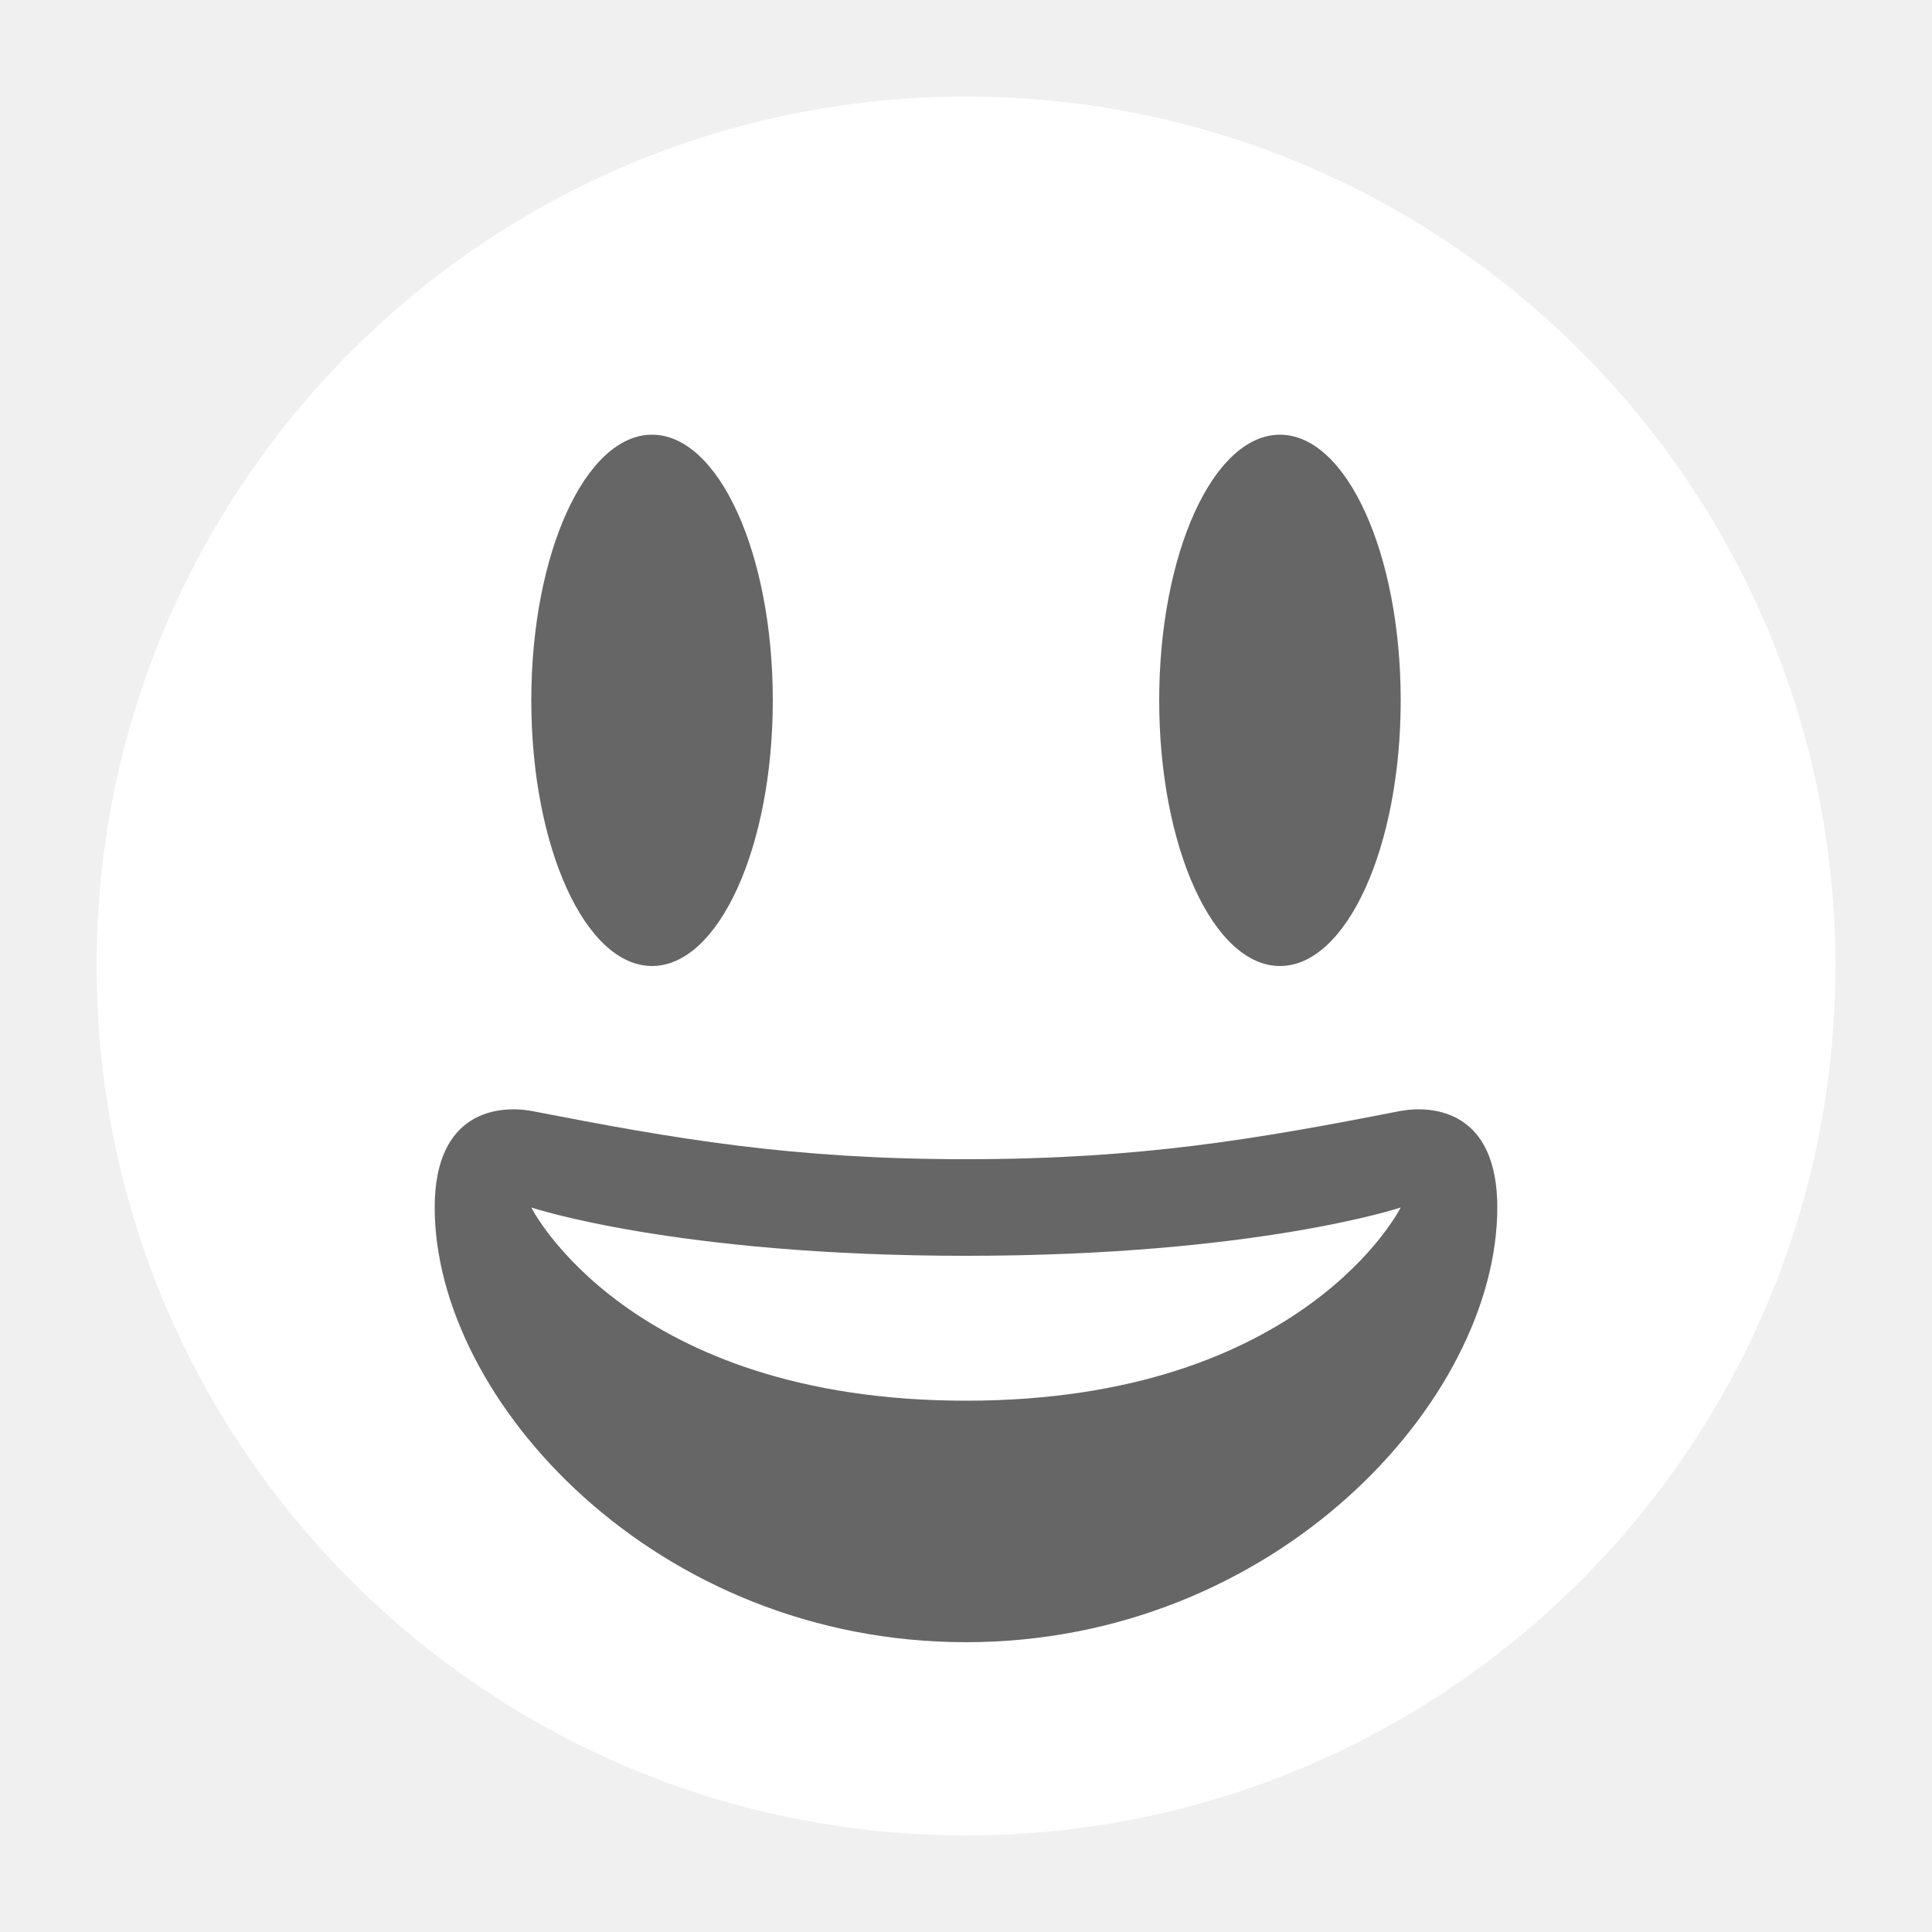
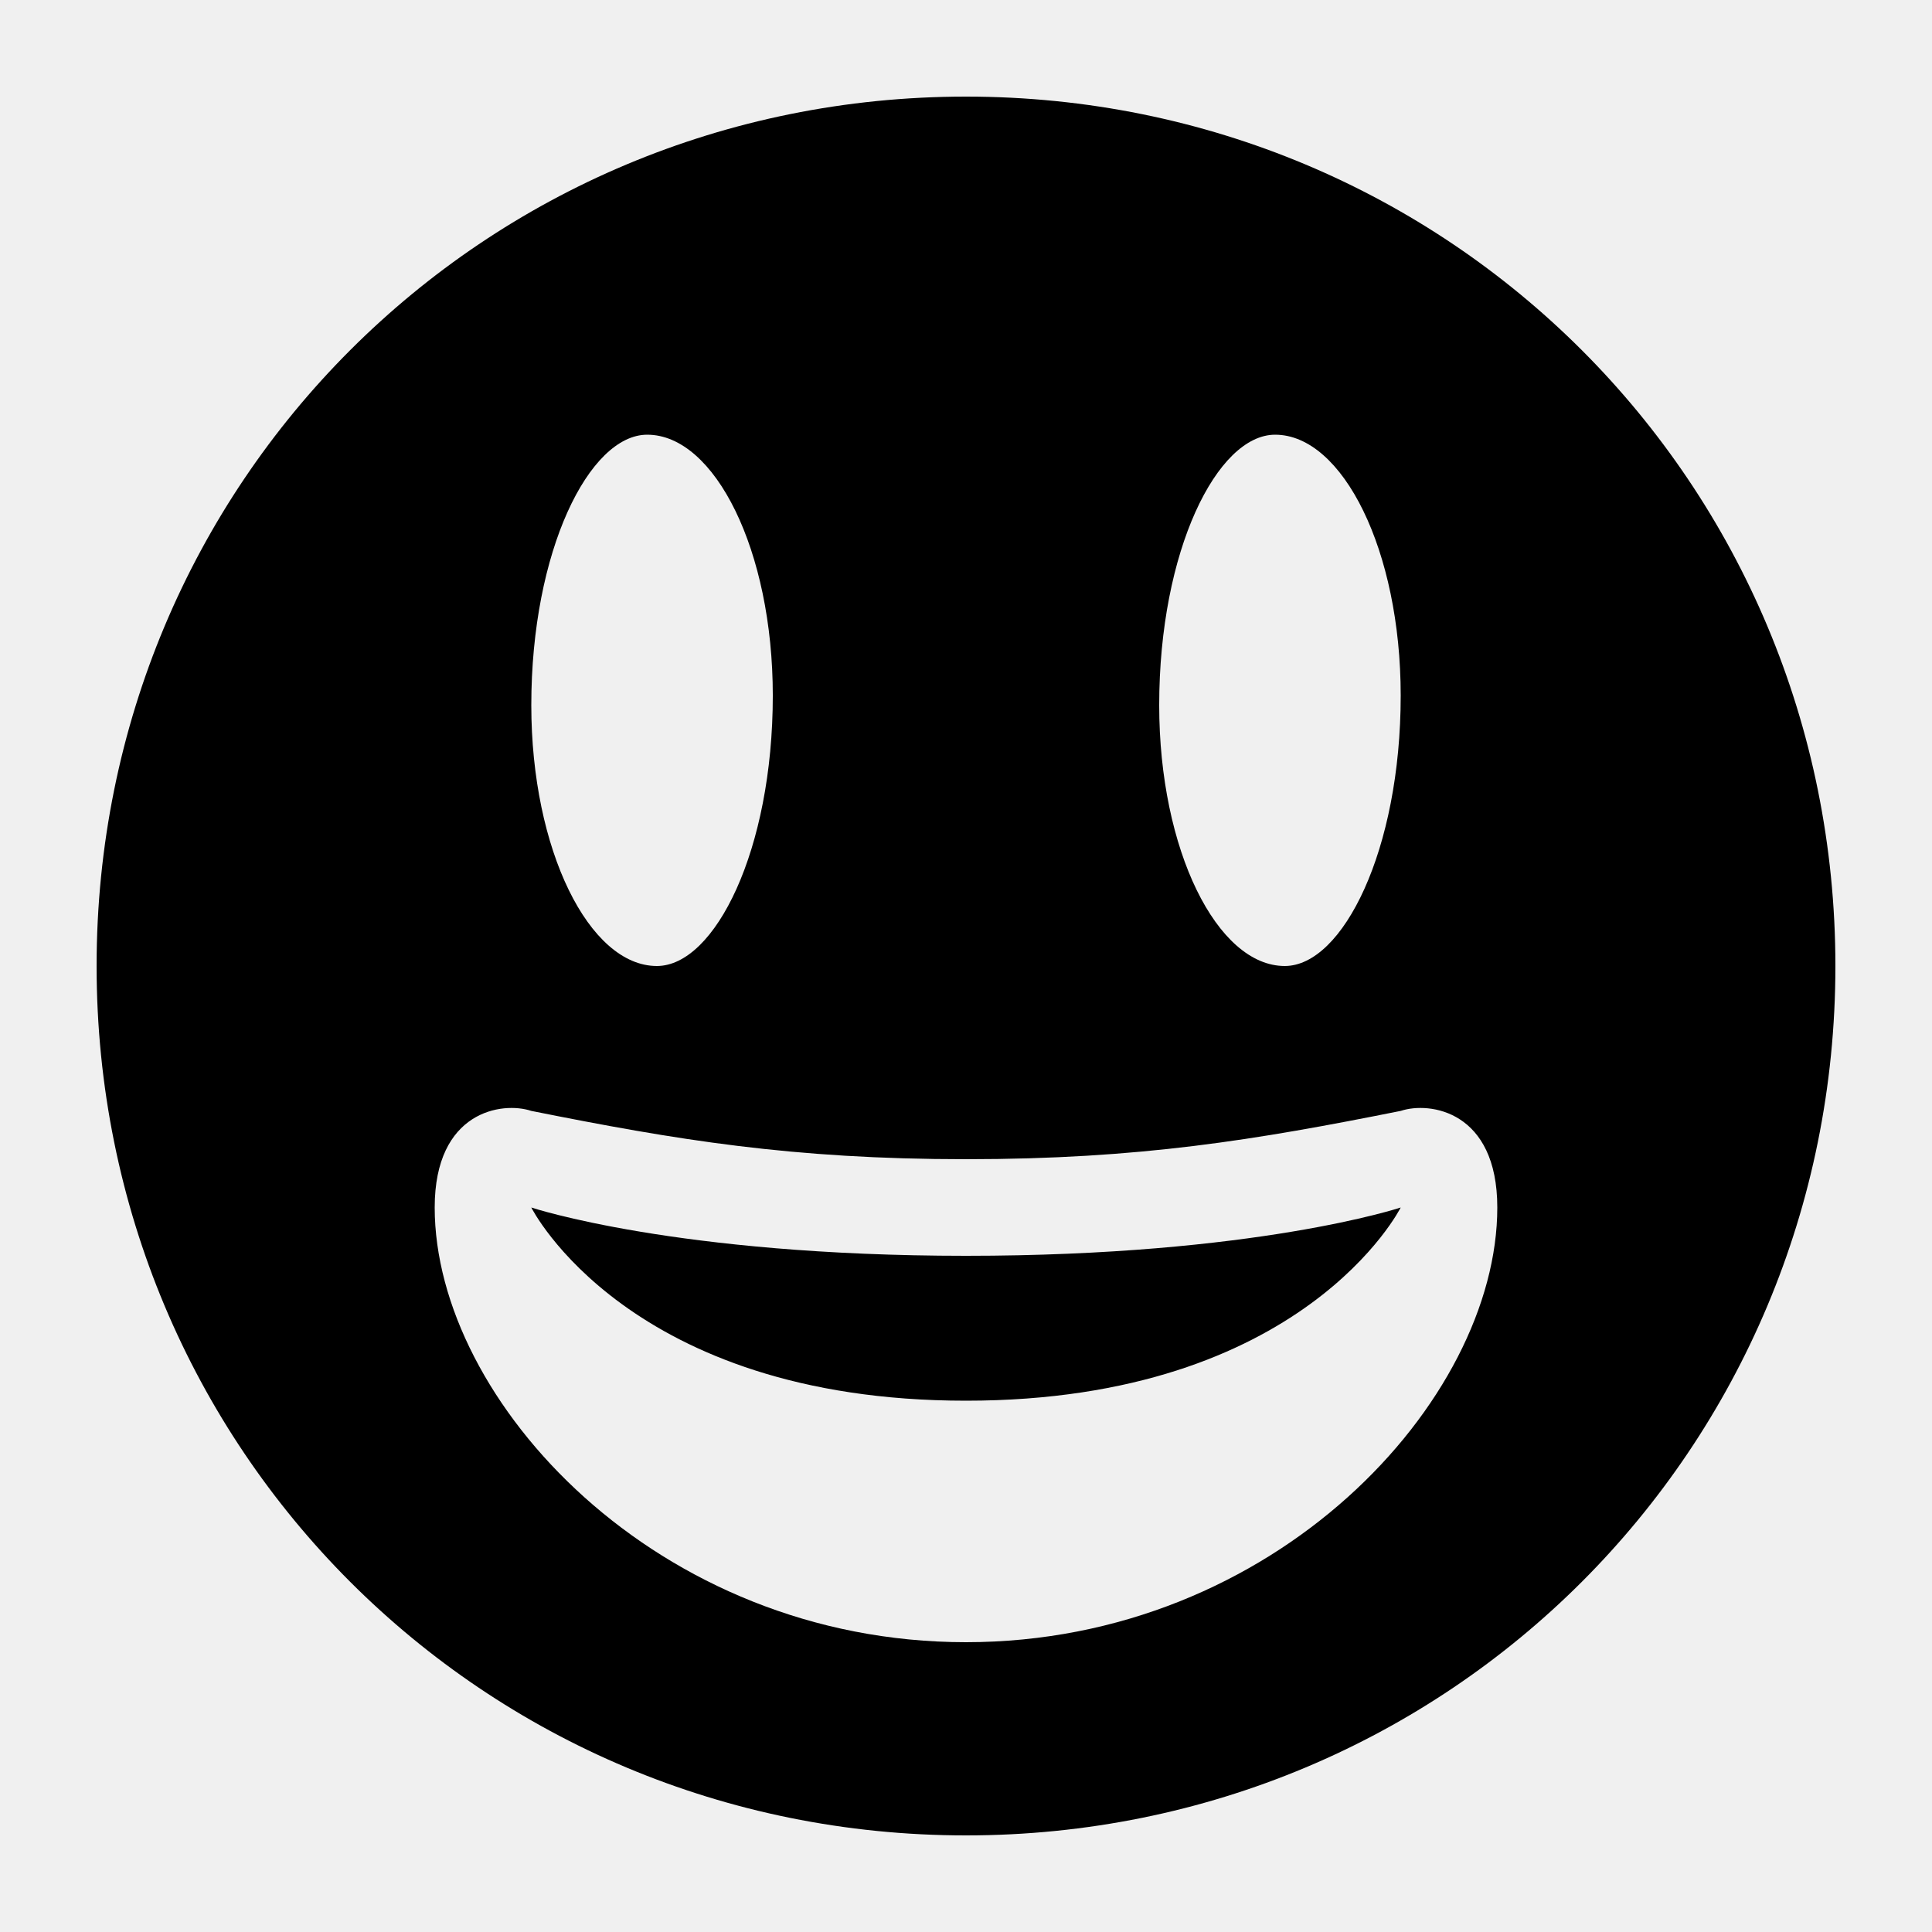
- <svg xmlns="http://www.w3.org/2000/svg" viewBox="0 0 20 20" width="20" height="20">
-   <style>tspan { white-space:pre }.shp0 { fill: #ffffff } .shp1 { fill: #666666 } </style>
-   <path class="shp0" d="M19 10C19 14.97 14.97 19 10 19C5.03 19 1 14.97 1 10C1 5.03 5.03 1 10 1C14.97 1 19 5.03 19 10Z" />
-   <path class="shp1" d="M6.75 10C6.06 10 5.5 8.77 5.5 7.25C5.5 5.73 6.06 4.5 6.75 4.5C7.44 4.5 8 5.73 8 7.25C8 8.77 7.44 10 6.75 10Z" />
-   <path class="shp1" d="M13.25 10C12.56 10 12 8.77 12 7.25C12 5.73 12.56 4.5 13.25 4.5C13.94 4.5 14.5 5.73 14.5 7.25C14.5 8.77 13.94 10 13.25 10Z" />
-   <path class="shp1" d="M10 12C8.19 12 6.99 11.79 5.5 11.5C5.16 11.44 4.5 11.5 4.5 12.5C4.5 14.5 6.79 17 10 17C13.2 17 15.5 14.5 15.5 12.5C15.5 11.5 14.84 11.44 14.5 11.5C13.02 11.79 11.81 12 10 12Z" />
-   <path class="shp0" d="M5.5 12.5C5.5 12.5 7 13 10 13C13 13 14.5 12.5 14.5 12.5C14.5 12.5 13.5 14.5 10 14.5C6.5 14.5 5.5 12.5 5.5 12.5Z" />
+ <svg xmlns="http://www.w3.org/2000/svg" version="1.2" viewBox="0 0 20 20" width="20" height="20">
+   <style />
+   <path fill-rule="evenodd" d="m19 10c0 5-4 9-9 9-5 0-9-4-9-9 0-5 4-9 9-9 5 0 9 4 9 9zm-11-2.8c0-1.5-0.6-2.7-1.3-2.7-0.6 0-1.2 1.2-1.2 2.8 0 1.5 0.6 2.7 1.3 2.7 0.6 0 1.2-1.2 1.2-2.8zm6.5 0c0-1.5-0.6-2.7-1.3-2.7-0.6 0-1.2 1.2-1.2 2.8 0 1.5 0.6 2.7 1.3 2.7 0.6 0 1.2-1.2 1.2-2.8zm-4.5 4.8c-1.8 0-3-0.2-4.5-0.5-0.3-0.1-1 0-1 1 0 2 2.3 4.5 5.5 4.5 3.2 0 5.5-2.5 5.5-4.5 0-1-0.7-1.1-1-1-1.5 0.3-2.7 0.5-4.5 0.5zm-4.5 0.5c0 0 1.5 0.5 4.5 0.5 3 0 4.5-0.5 4.5-0.5 0 0-1 2-4.5 2-3.5 0-4.5-2-4.5-2z" />
</svg>
